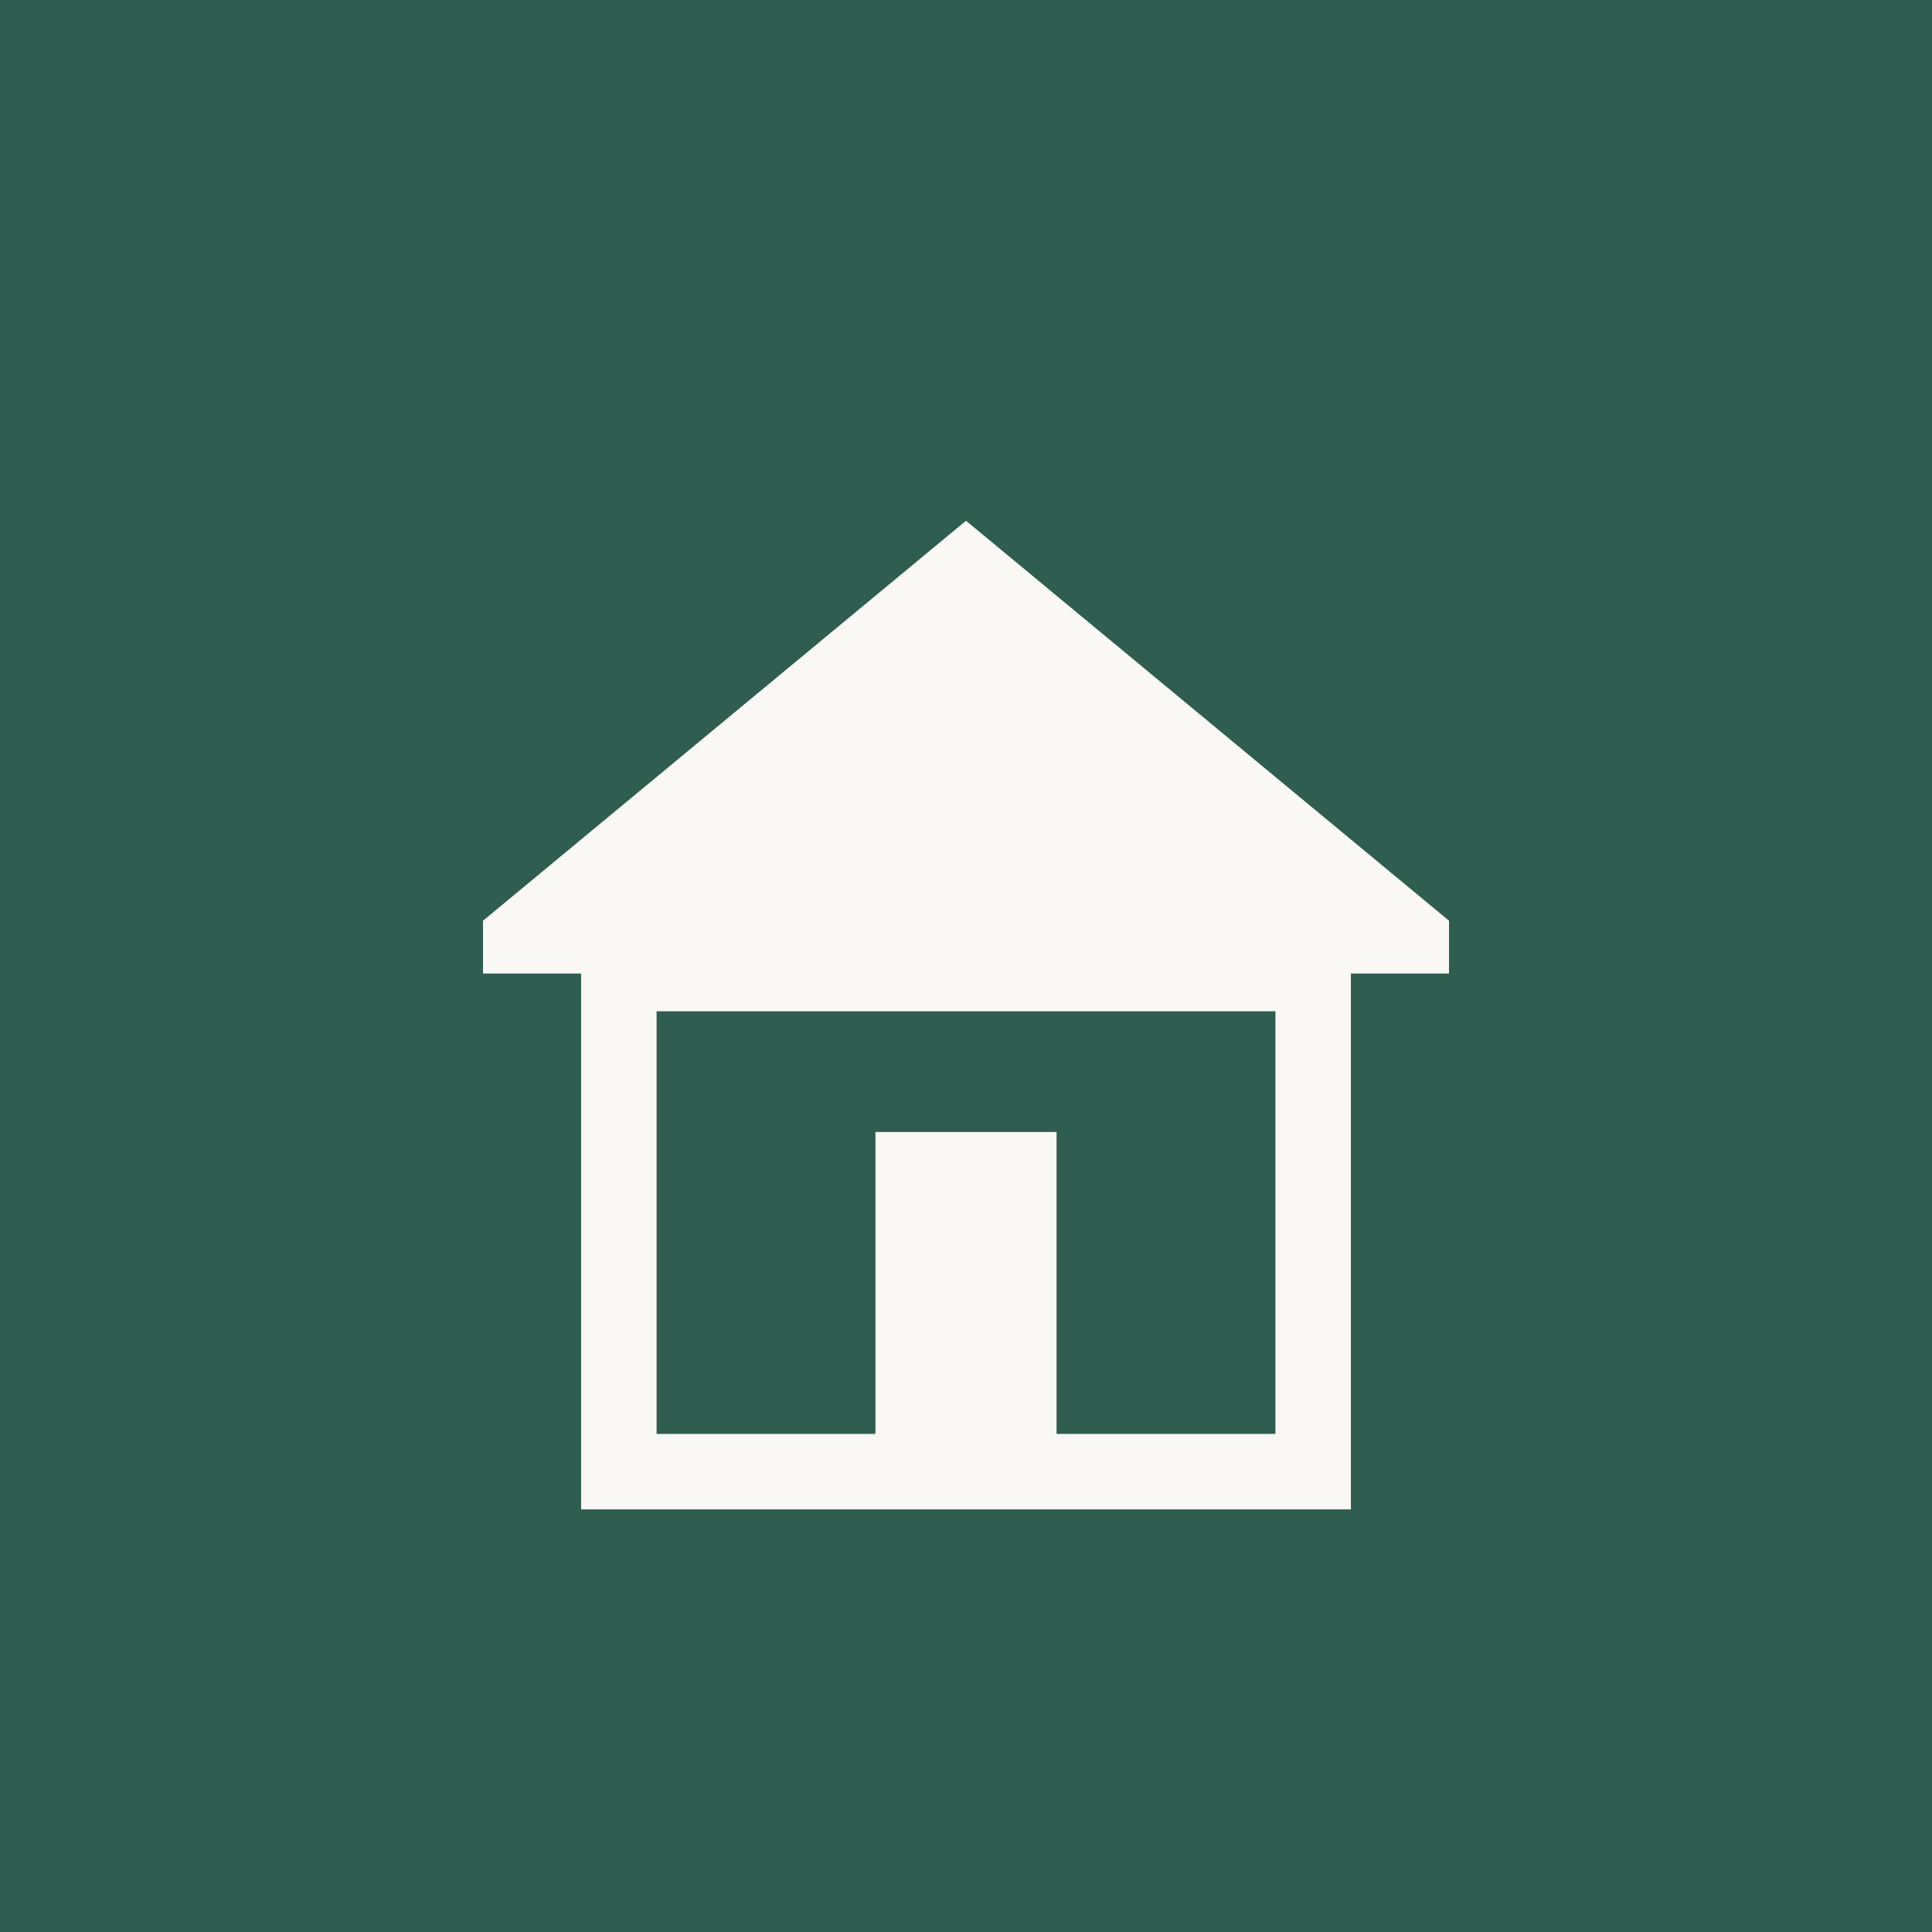
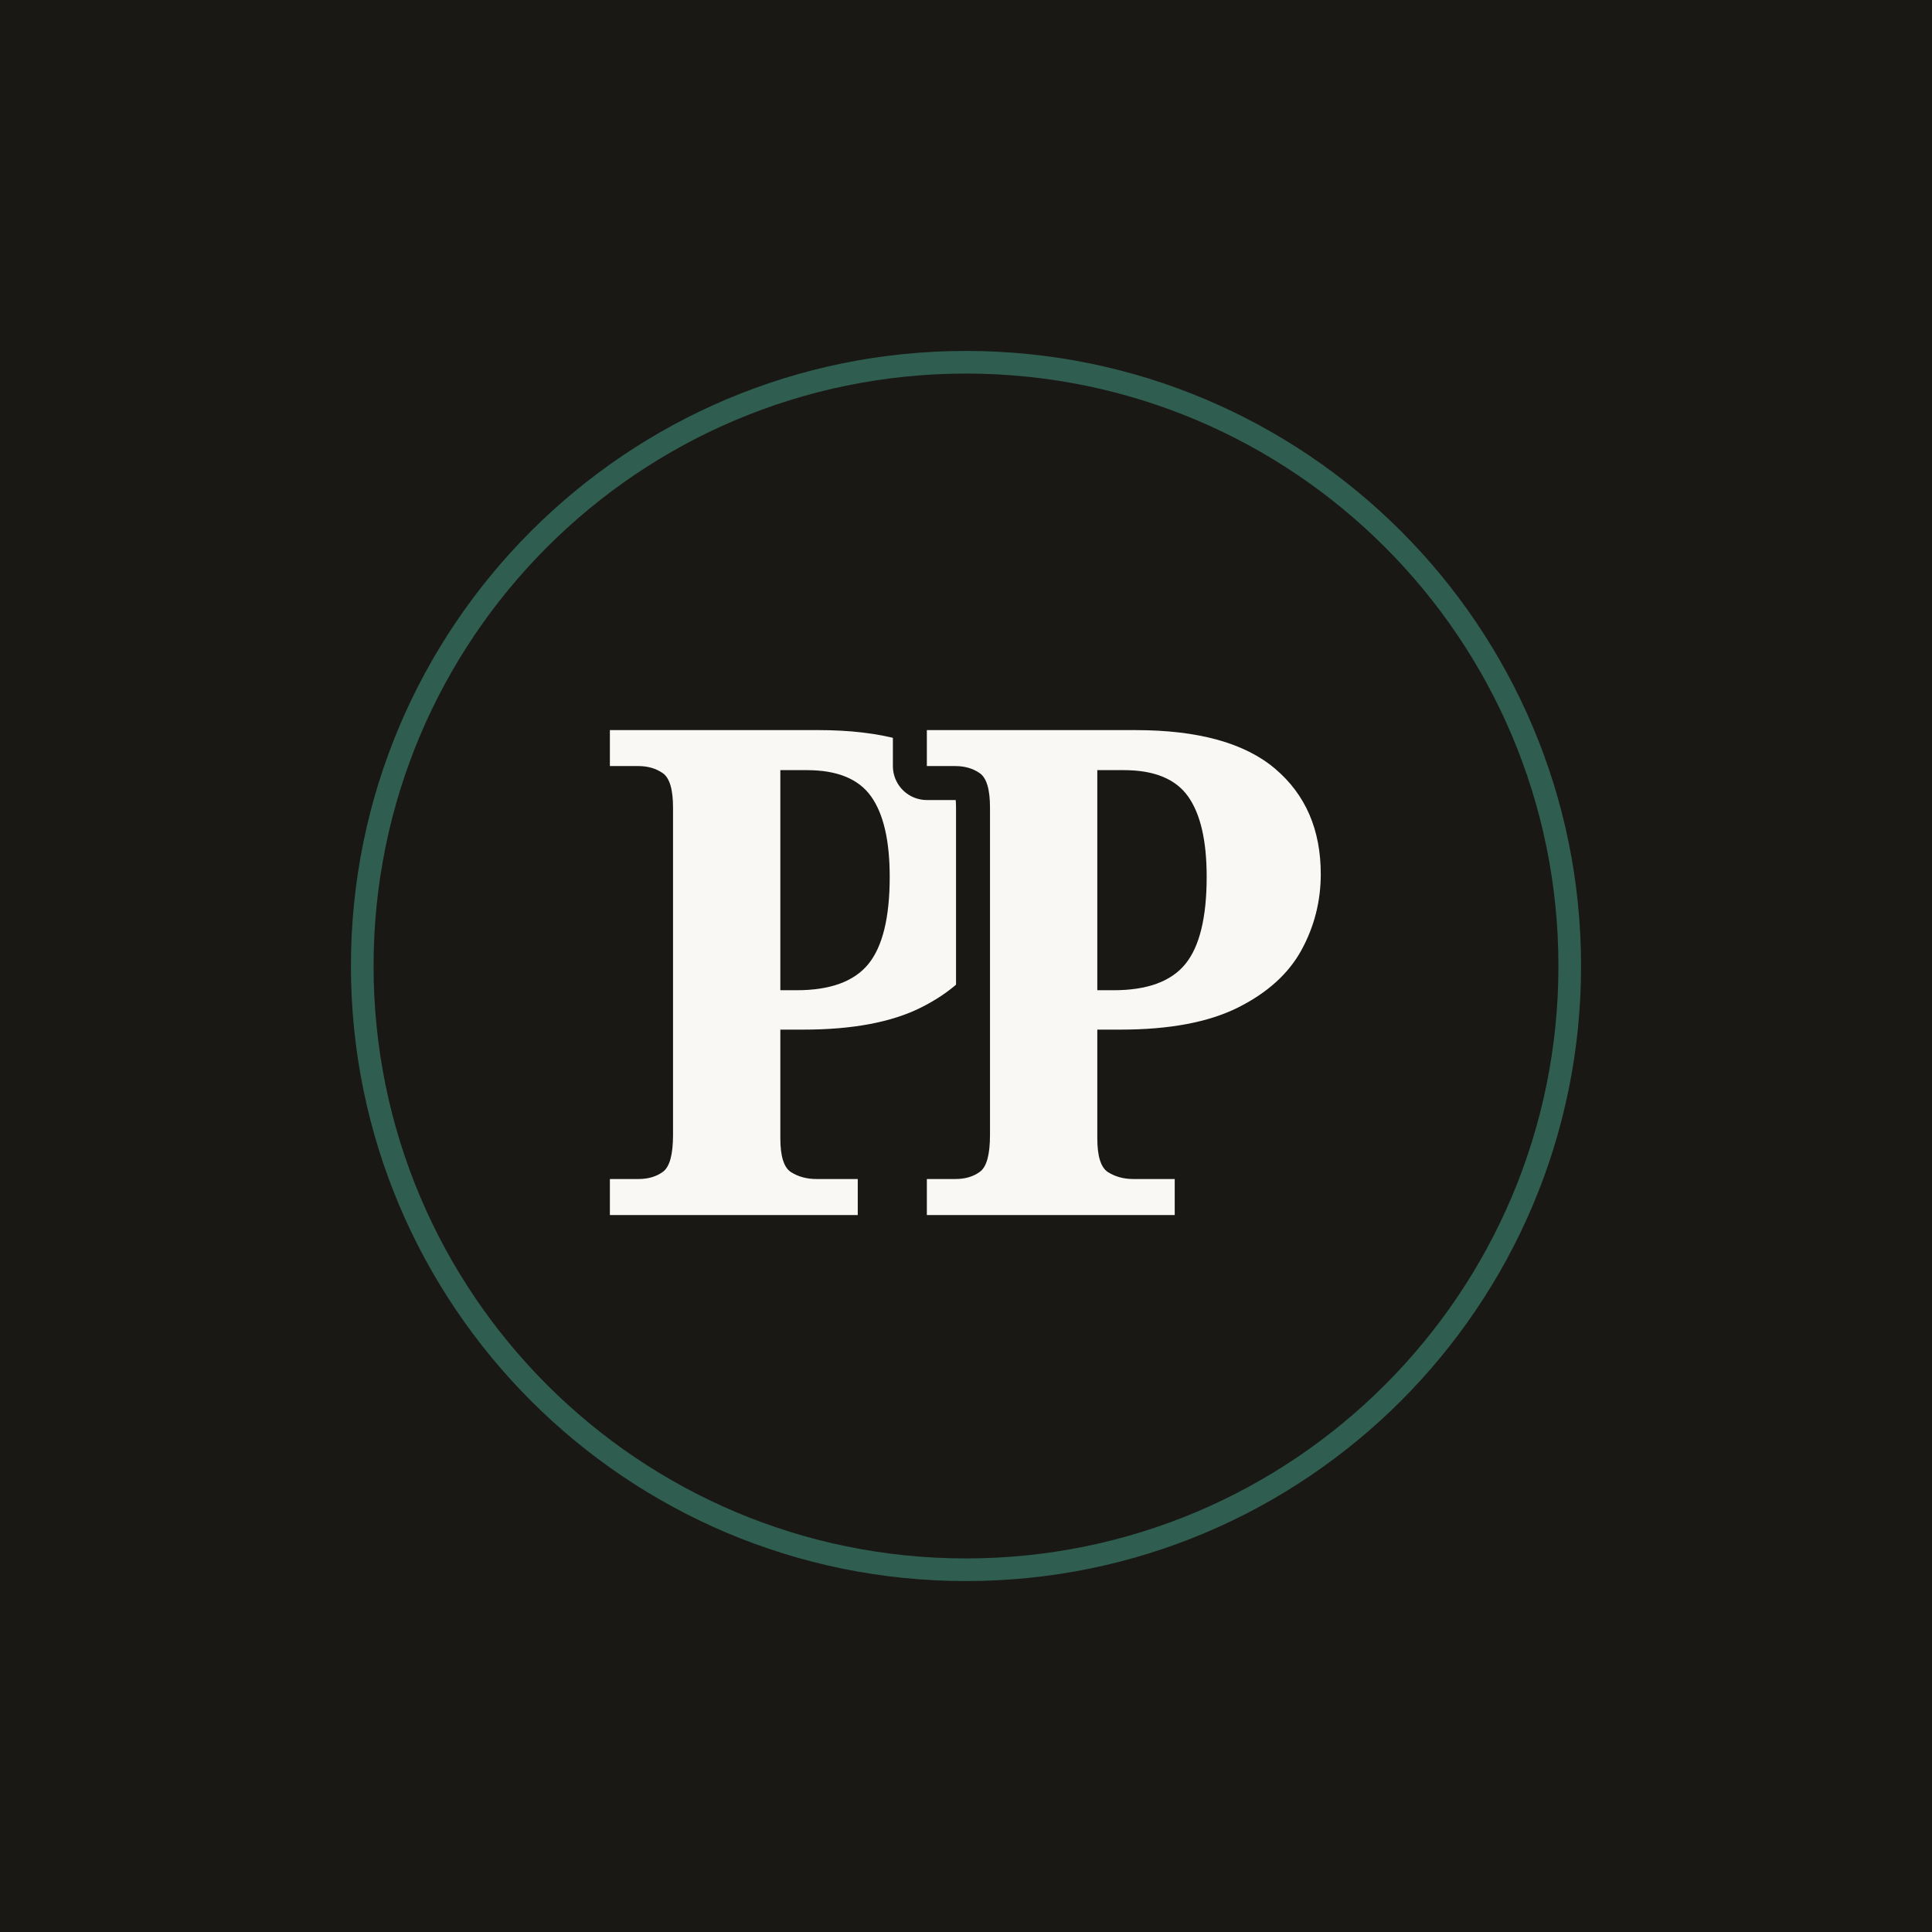
- <svg xmlns="http://www.w3.org/2000/svg" viewBox="0 0 512 512" width="512" height="512">
-   <rect width="512" height="512" fill="#2F5D50" />
-   <path d="M256 138 L384 244 L384 258 L128 258 L128 244 Z" fill="#FAF8F4" />
-   <rect x="164" y="258" width="184" height="132" fill="none" stroke="#FAF8F4" stroke-width="20" />
-   <rect x="232" y="300" width="48" height="90" fill="#FAF8F4" />
+ <svg xmlns="http://www.w3.org/2000/svg" viewBox="0 0 512 512">
+   <rect width="512" height="512" fill="#1A1815" />
+   <g font-family="Georgia, 'Fraunces', serif" font-size="180" font-weight="700" text-anchor="middle" fill="#FAF8F4">
+     <text x="214" y="322">P</text>
+     <text x="298" y="322" stroke="#1A1815" stroke-width="18" paint-order="stroke" stroke-linejoin="round">P</text>
+   </g>
+   <circle cx="256" cy="256" r="160" fill="none" stroke="#2F5D50" stroke-width="6" />
</svg>
